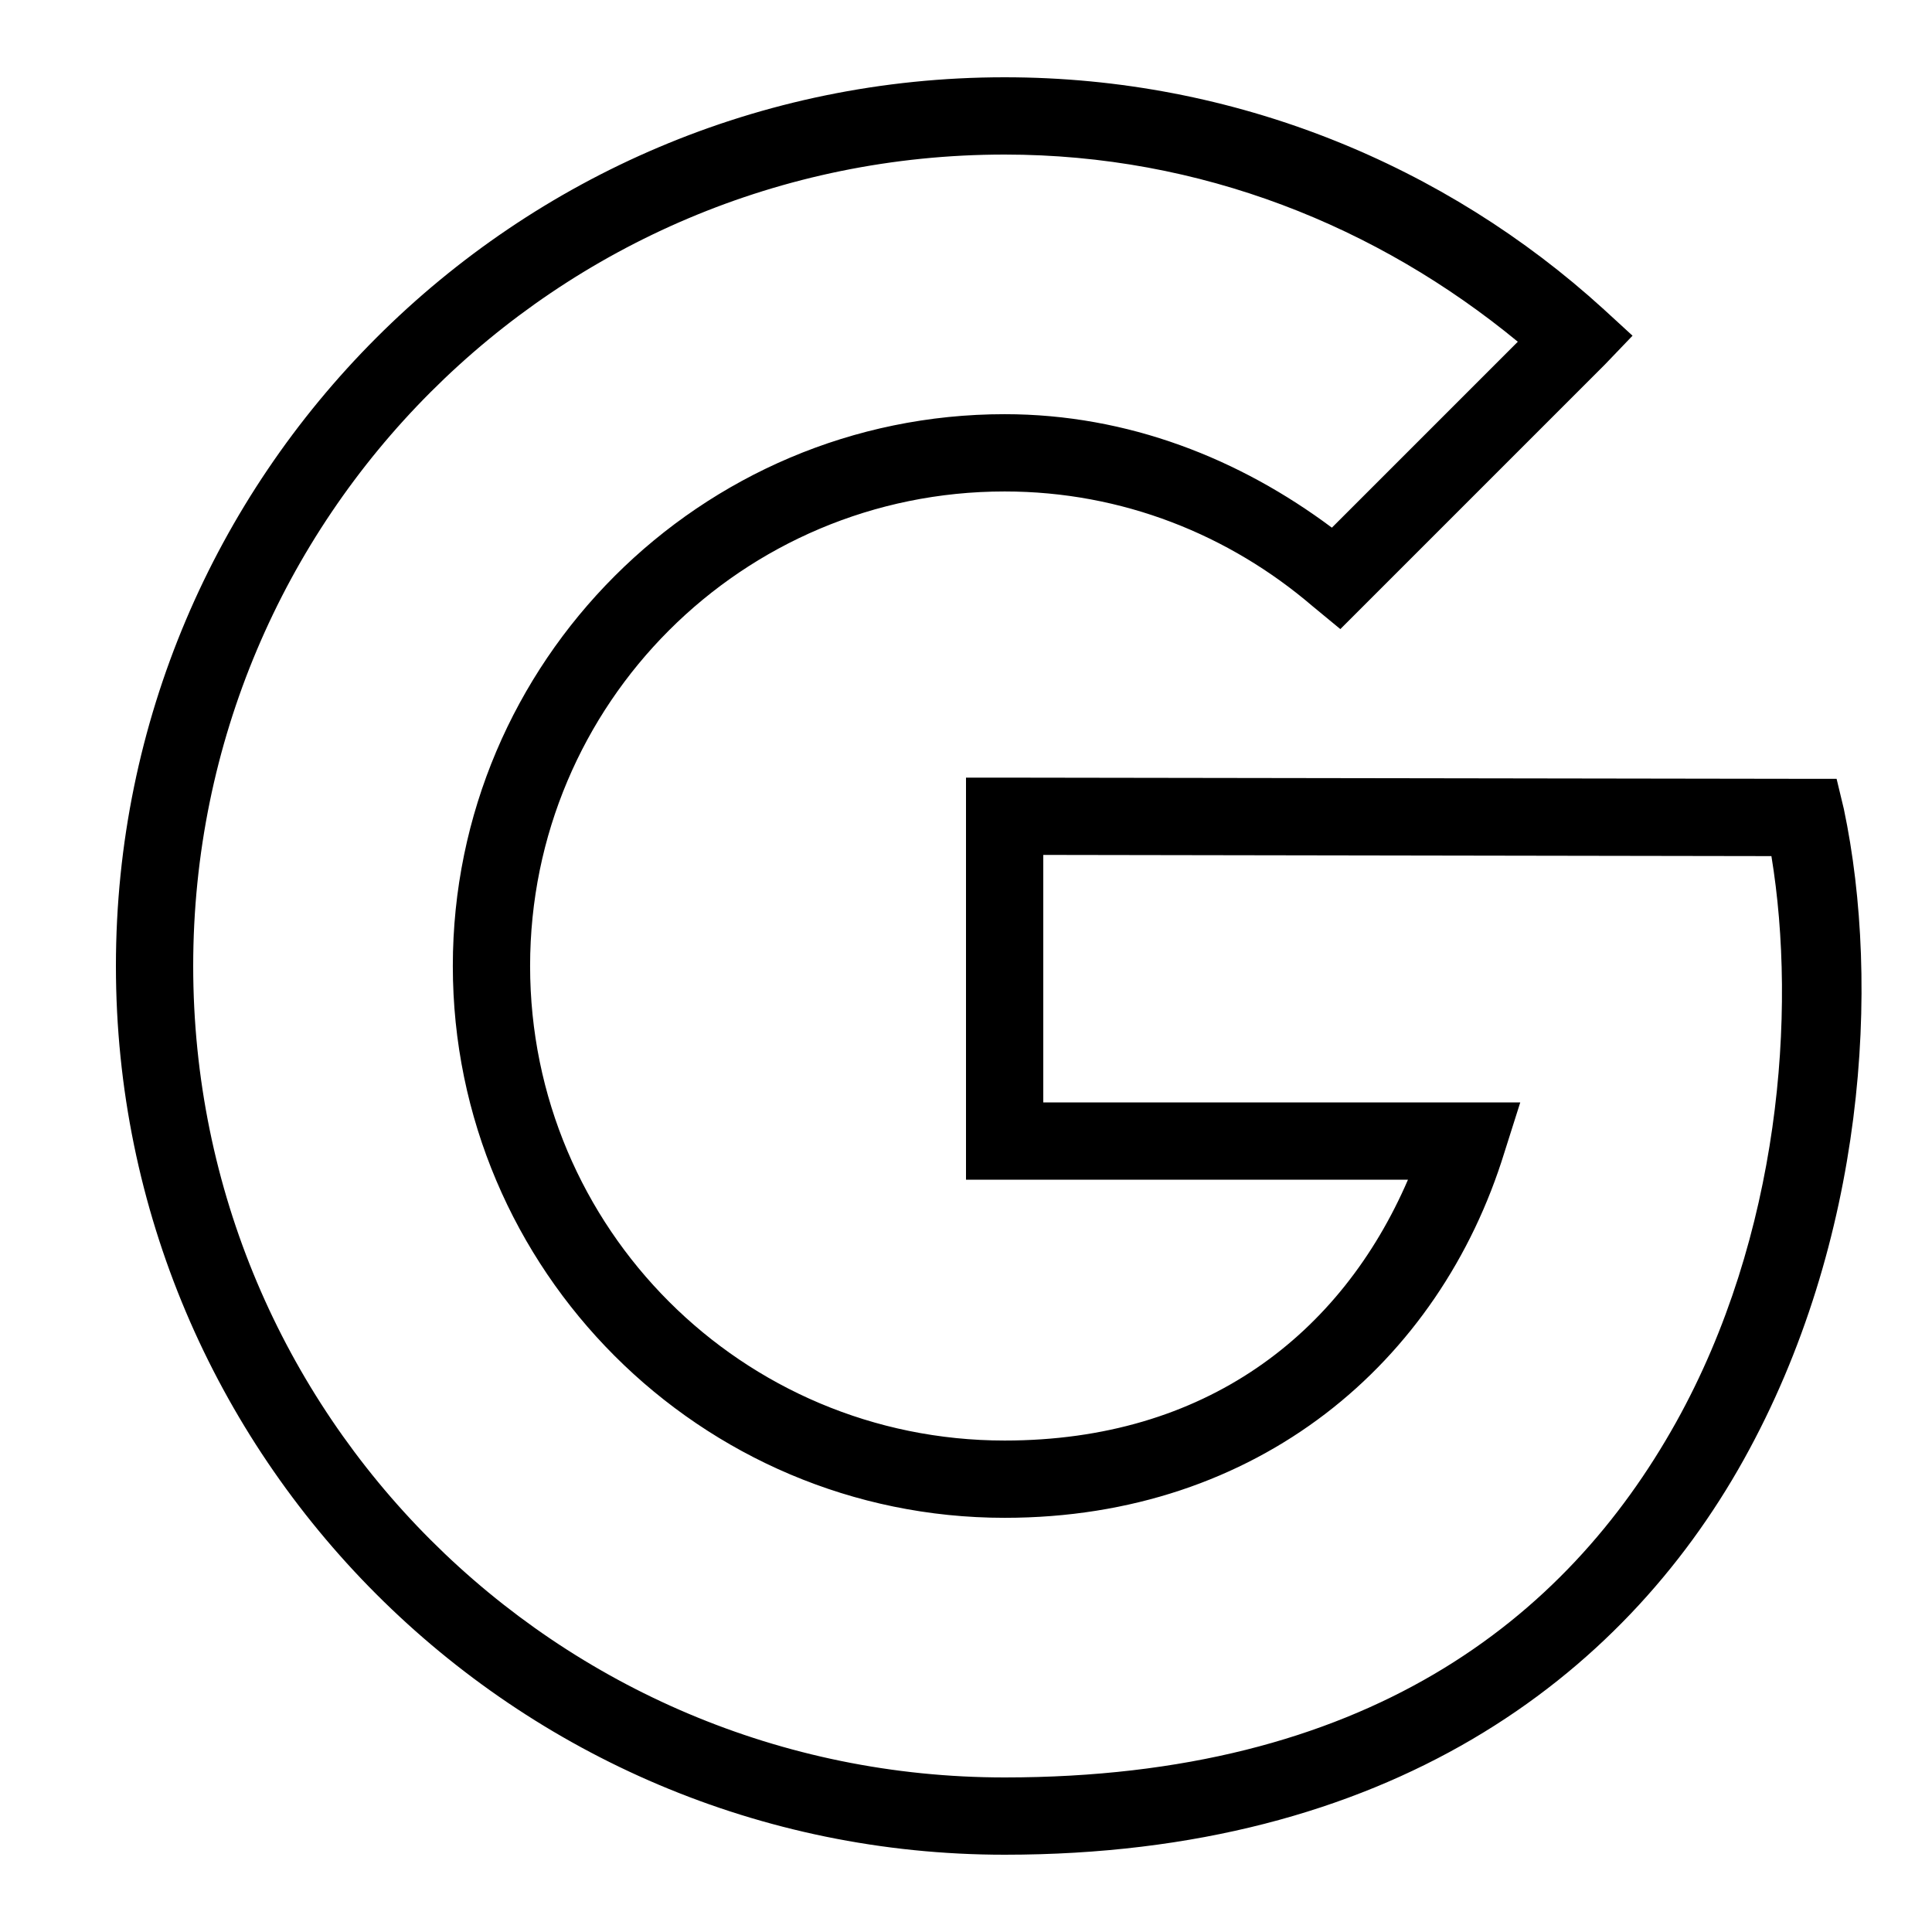
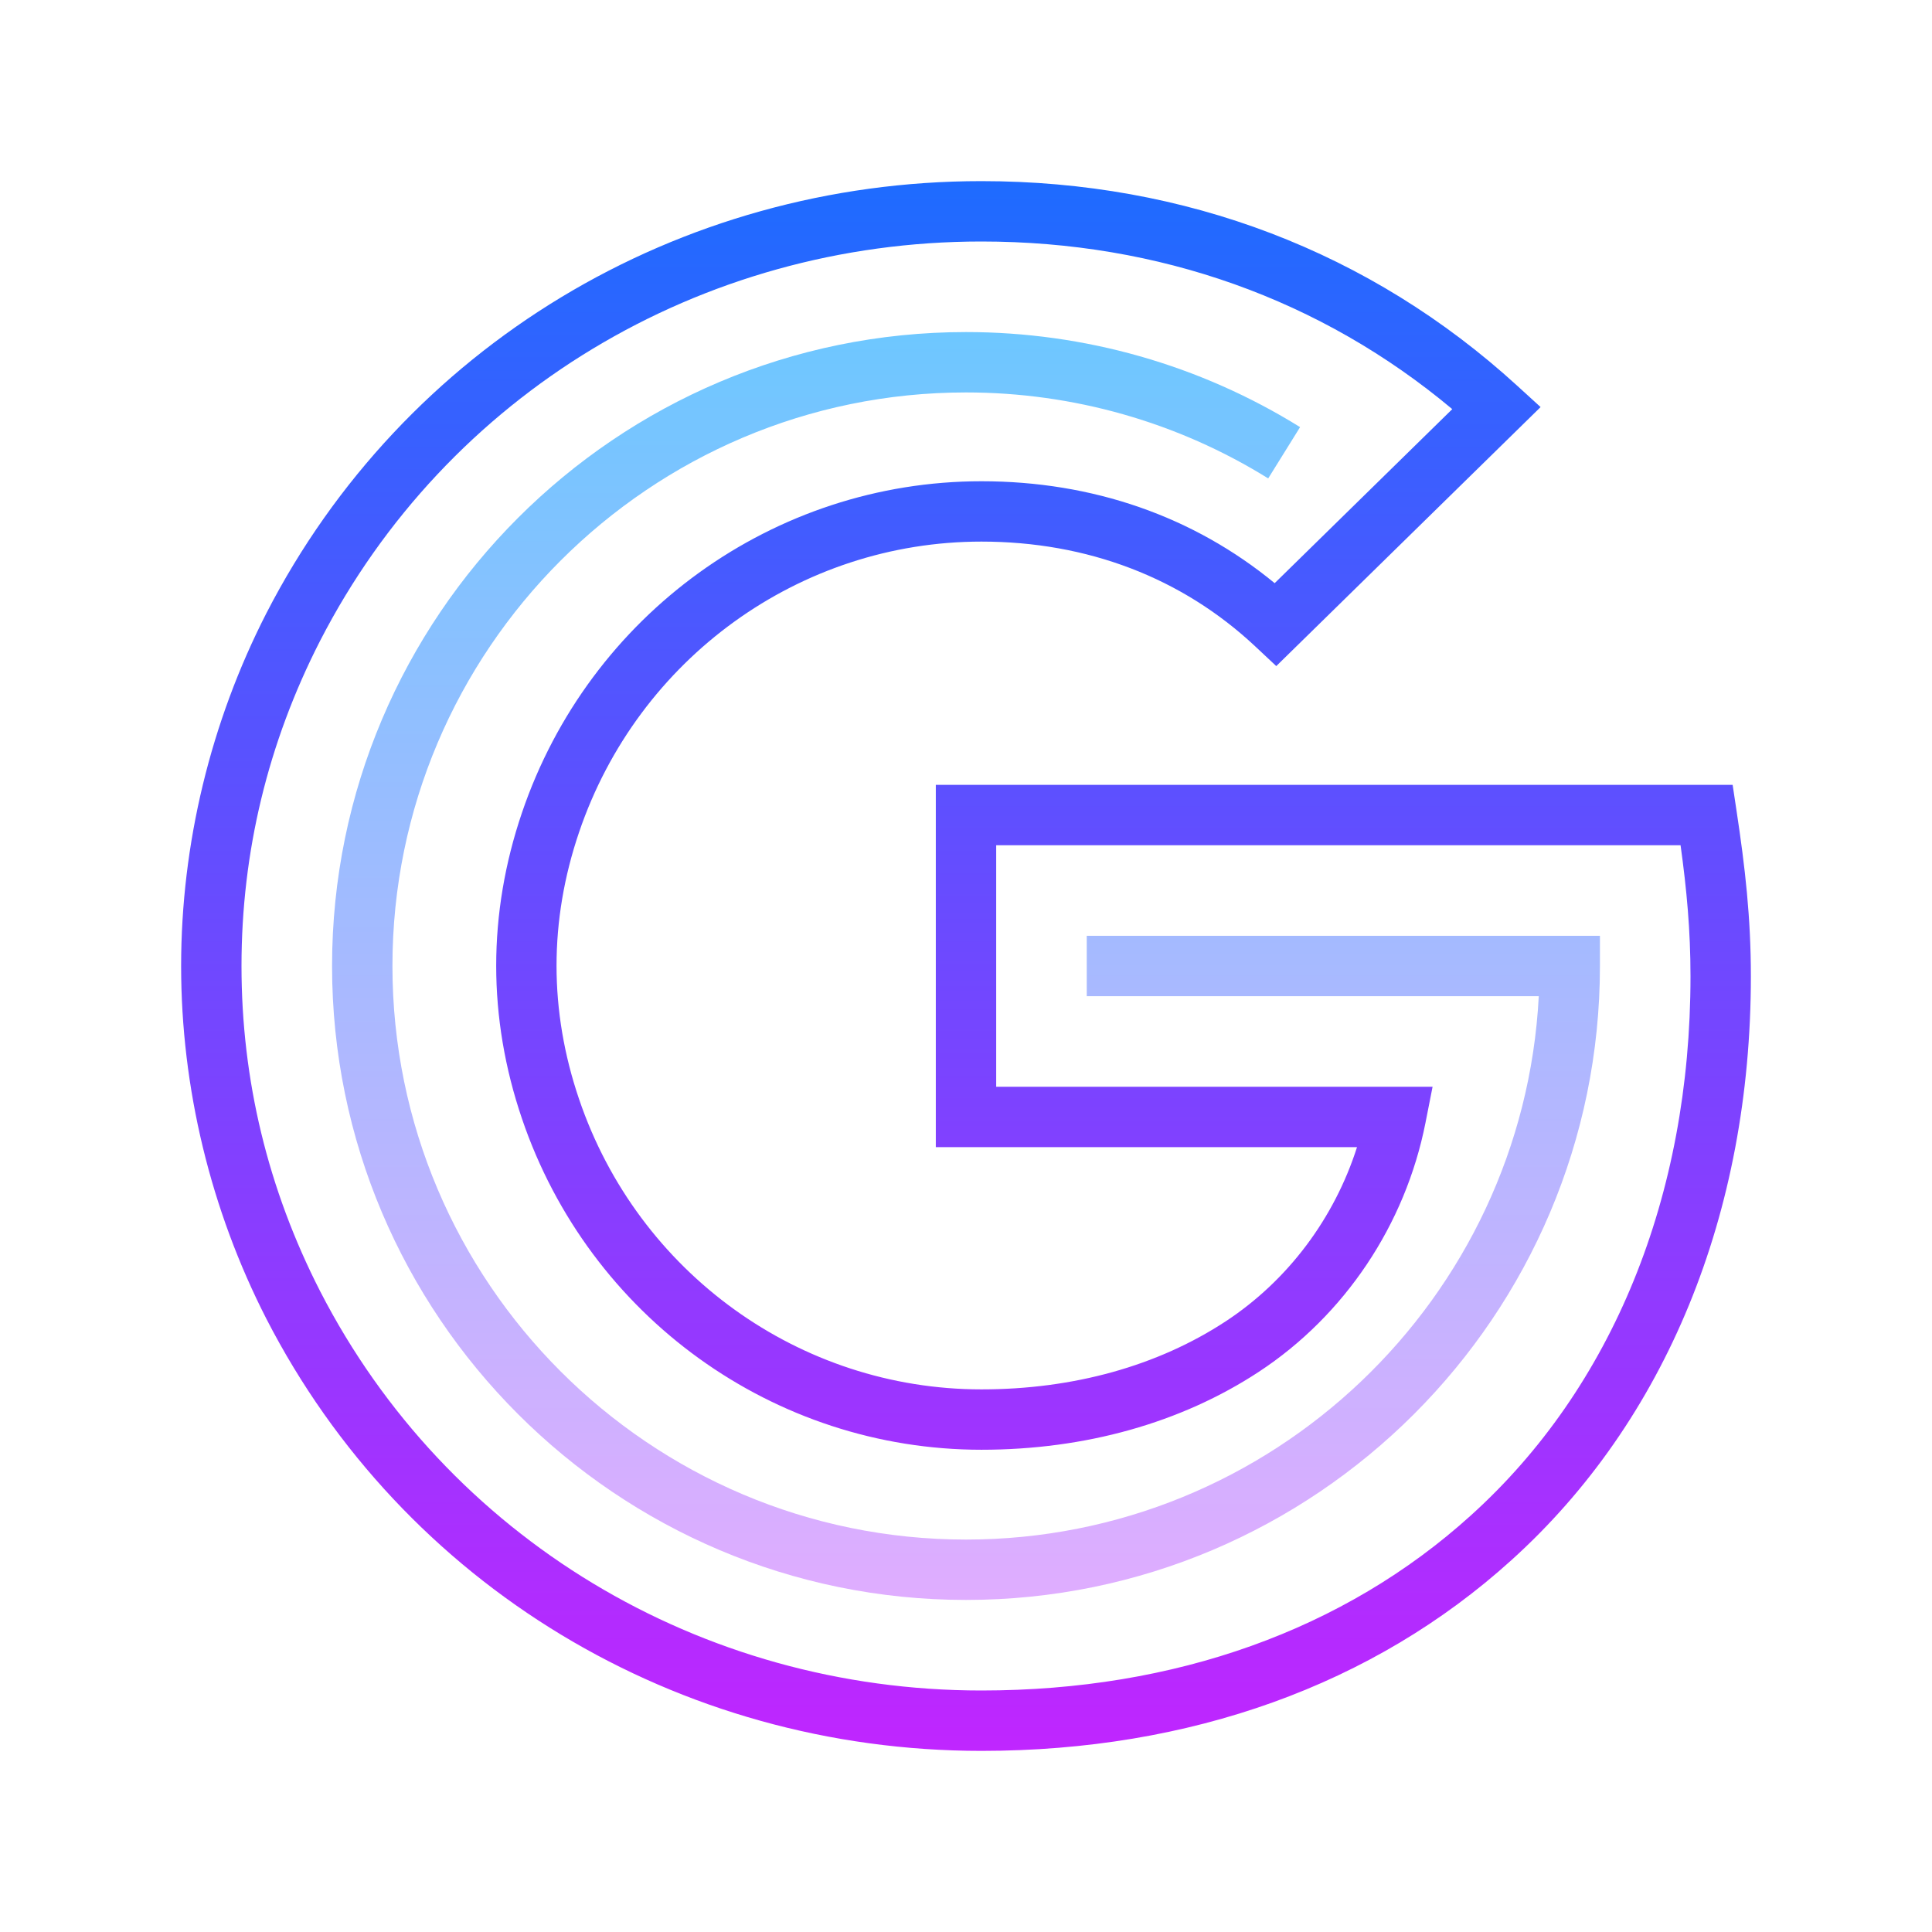
- <svg xmlns="http://www.w3.org/2000/svg" fill="#000000" viewBox="0 0 50 50" width="100px" height="100px">
-   <path d="M 26 2 C 13.309 2 3 12.309 3 25 C 3 37.691 13.309 48 26 48 C 35.918 48 41.973 43.438 45.125 37.781 C 48.277 32.125 48.676 25.48 47.719 20.938 L 47.531 20.156 L 46.75 20.156 L 26 20.125 L 25 20.125 L 25 30.531 L 36.438 30.531 C 34.711 34.531 31.195 37.281 26 37.281 C 19.211 37.281 13.719 31.789 13.719 25 C 13.719 18.211 19.211 12.719 26 12.719 C 29.051 12.719 31.82 13.848 33.969 15.688 L 34.688 16.281 L 41.531 9.438 L 42.25 8.688 L 41.5 8 C 37.414 4.277 31.961 2 26 2 Z M 26 4 C 31.074 4 35.652 5.855 39.281 8.844 L 34.469 13.656 C 32.09 11.879 29.199 10.719 26 10.719 C 18.129 10.719 11.719 17.129 11.719 25 C 11.719 32.871 18.129 39.281 26 39.281 C 32.551 39.281 37.262 35.266 38.938 29.812 L 39.344 28.531 L 27 28.531 L 27 22.125 L 45.844 22.156 C 46.508 26.191 46.066 31.984 43.375 36.812 C 40.516 41.938 35.32 46 26 46 C 14.387 46 5 36.609 5 25 C 5 13.391 14.387 4 26 4 Z" />
+ <svg xmlns="http://www.w3.org/2000/svg" viewBox="0 0 64 64" width="256px" height="256px">
+   <linearGradient id="Pl9x765sEya2T~V8LKMRTa" x1="32" x2="32" y1="4.75" y2="60.568" gradientUnits="userSpaceOnUse" spreadMethod="reflect">
+     <stop offset="0" stop-color="#1a6dff" />
+     <stop offset="1" stop-color="#c822ff" />
+   </linearGradient>
+   <path fill="url(#Pl9x765sEya2T~V8LKMRTa)" d="M32.51,58c-10.073,0-19.149-5.485-23.687-14.315C6.976,40.075,6,36.035,6,32 s0.976-8.075,2.823-11.684C13.361,11.485,22.437,6,32.51,6c6.756,0,12.891,2.342,17.743,6.772l0.781,0.713l-8.756,8.58l-0.699-0.655 c-2.423-2.27-5.559-3.469-9.068-3.469c-6.017,0-11.373,3.868-13.328,9.626c-0.496,1.457-0.747,2.945-0.747,4.425 c0,1.477,0.251,2.964,0.747,4.42c1.952,5.75,7.308,9.613,13.328,9.613c3.048,0,5.845-0.779,8.09-2.253 c2.058-1.351,3.6-3.412,4.352-5.772H31V26h26.396l0.128,0.851C57.81,28.74,58,30.397,58,32.341c0,7.856-2.818,14.727-7.937,19.345 C45.498,55.816,39.428,58,32.51,58z M32.51,8c-9.32,0-17.715,5.069-21.907,13.229C8.876,24.604,8,28.228,8,32 s0.876,7.396,2.604,10.771C14.795,50.931,23.19,56,32.51,56c6.414,0,12.02-2.005,16.212-5.798C53.416,45.967,56,39.624,56,32.341 c0-1.527-0.127-2.88-0.329-4.341H33v8h14.456l-0.235,1.193c-0.666,3.377-2.678,6.384-5.522,8.251 c-2.571,1.688-5.748,2.581-9.188,2.581c-6.876,0-12.994-4.408-15.221-10.97c-0.566-1.663-0.853-3.367-0.853-5.063 c0-1.699,0.287-3.404,0.853-5.068c2.23-6.568,8.347-10.982,15.221-10.982c3.689,0,7.027,1.164,9.714,3.376l5.883-5.765 C43.763,9.916,38.394,8,32.51,8z" />
+   <linearGradient id="Pl9x765sEya2T~V8LKMRTb" x1="32" x2="32" y1="10.75" y2="55.408" gradientUnits="userSpaceOnUse" spreadMethod="reflect">
+     <stop offset="0" stop-color="#6dc7ff" />
+     <stop offset="1" stop-color="#e6abff" />
+   </linearGradient>
+   <path fill="url(#Pl9x765sEya2T~V8LKMRTb)" d="M32,53c-11.58,0-21-9.421-21-21s9.42-21,21-21c3.924,0,7.75,1.089,11.067,3.149l-1.056,1.699 C39.012,13.985,35.55,13,32,13c-10.477,0-19,8.523-19,19s8.523,19,19,19c10.141,0,18.452-7.986,18.974-18H36v-2h17v1 C53,43.579,43.58,53,32,53z" />
</svg>
